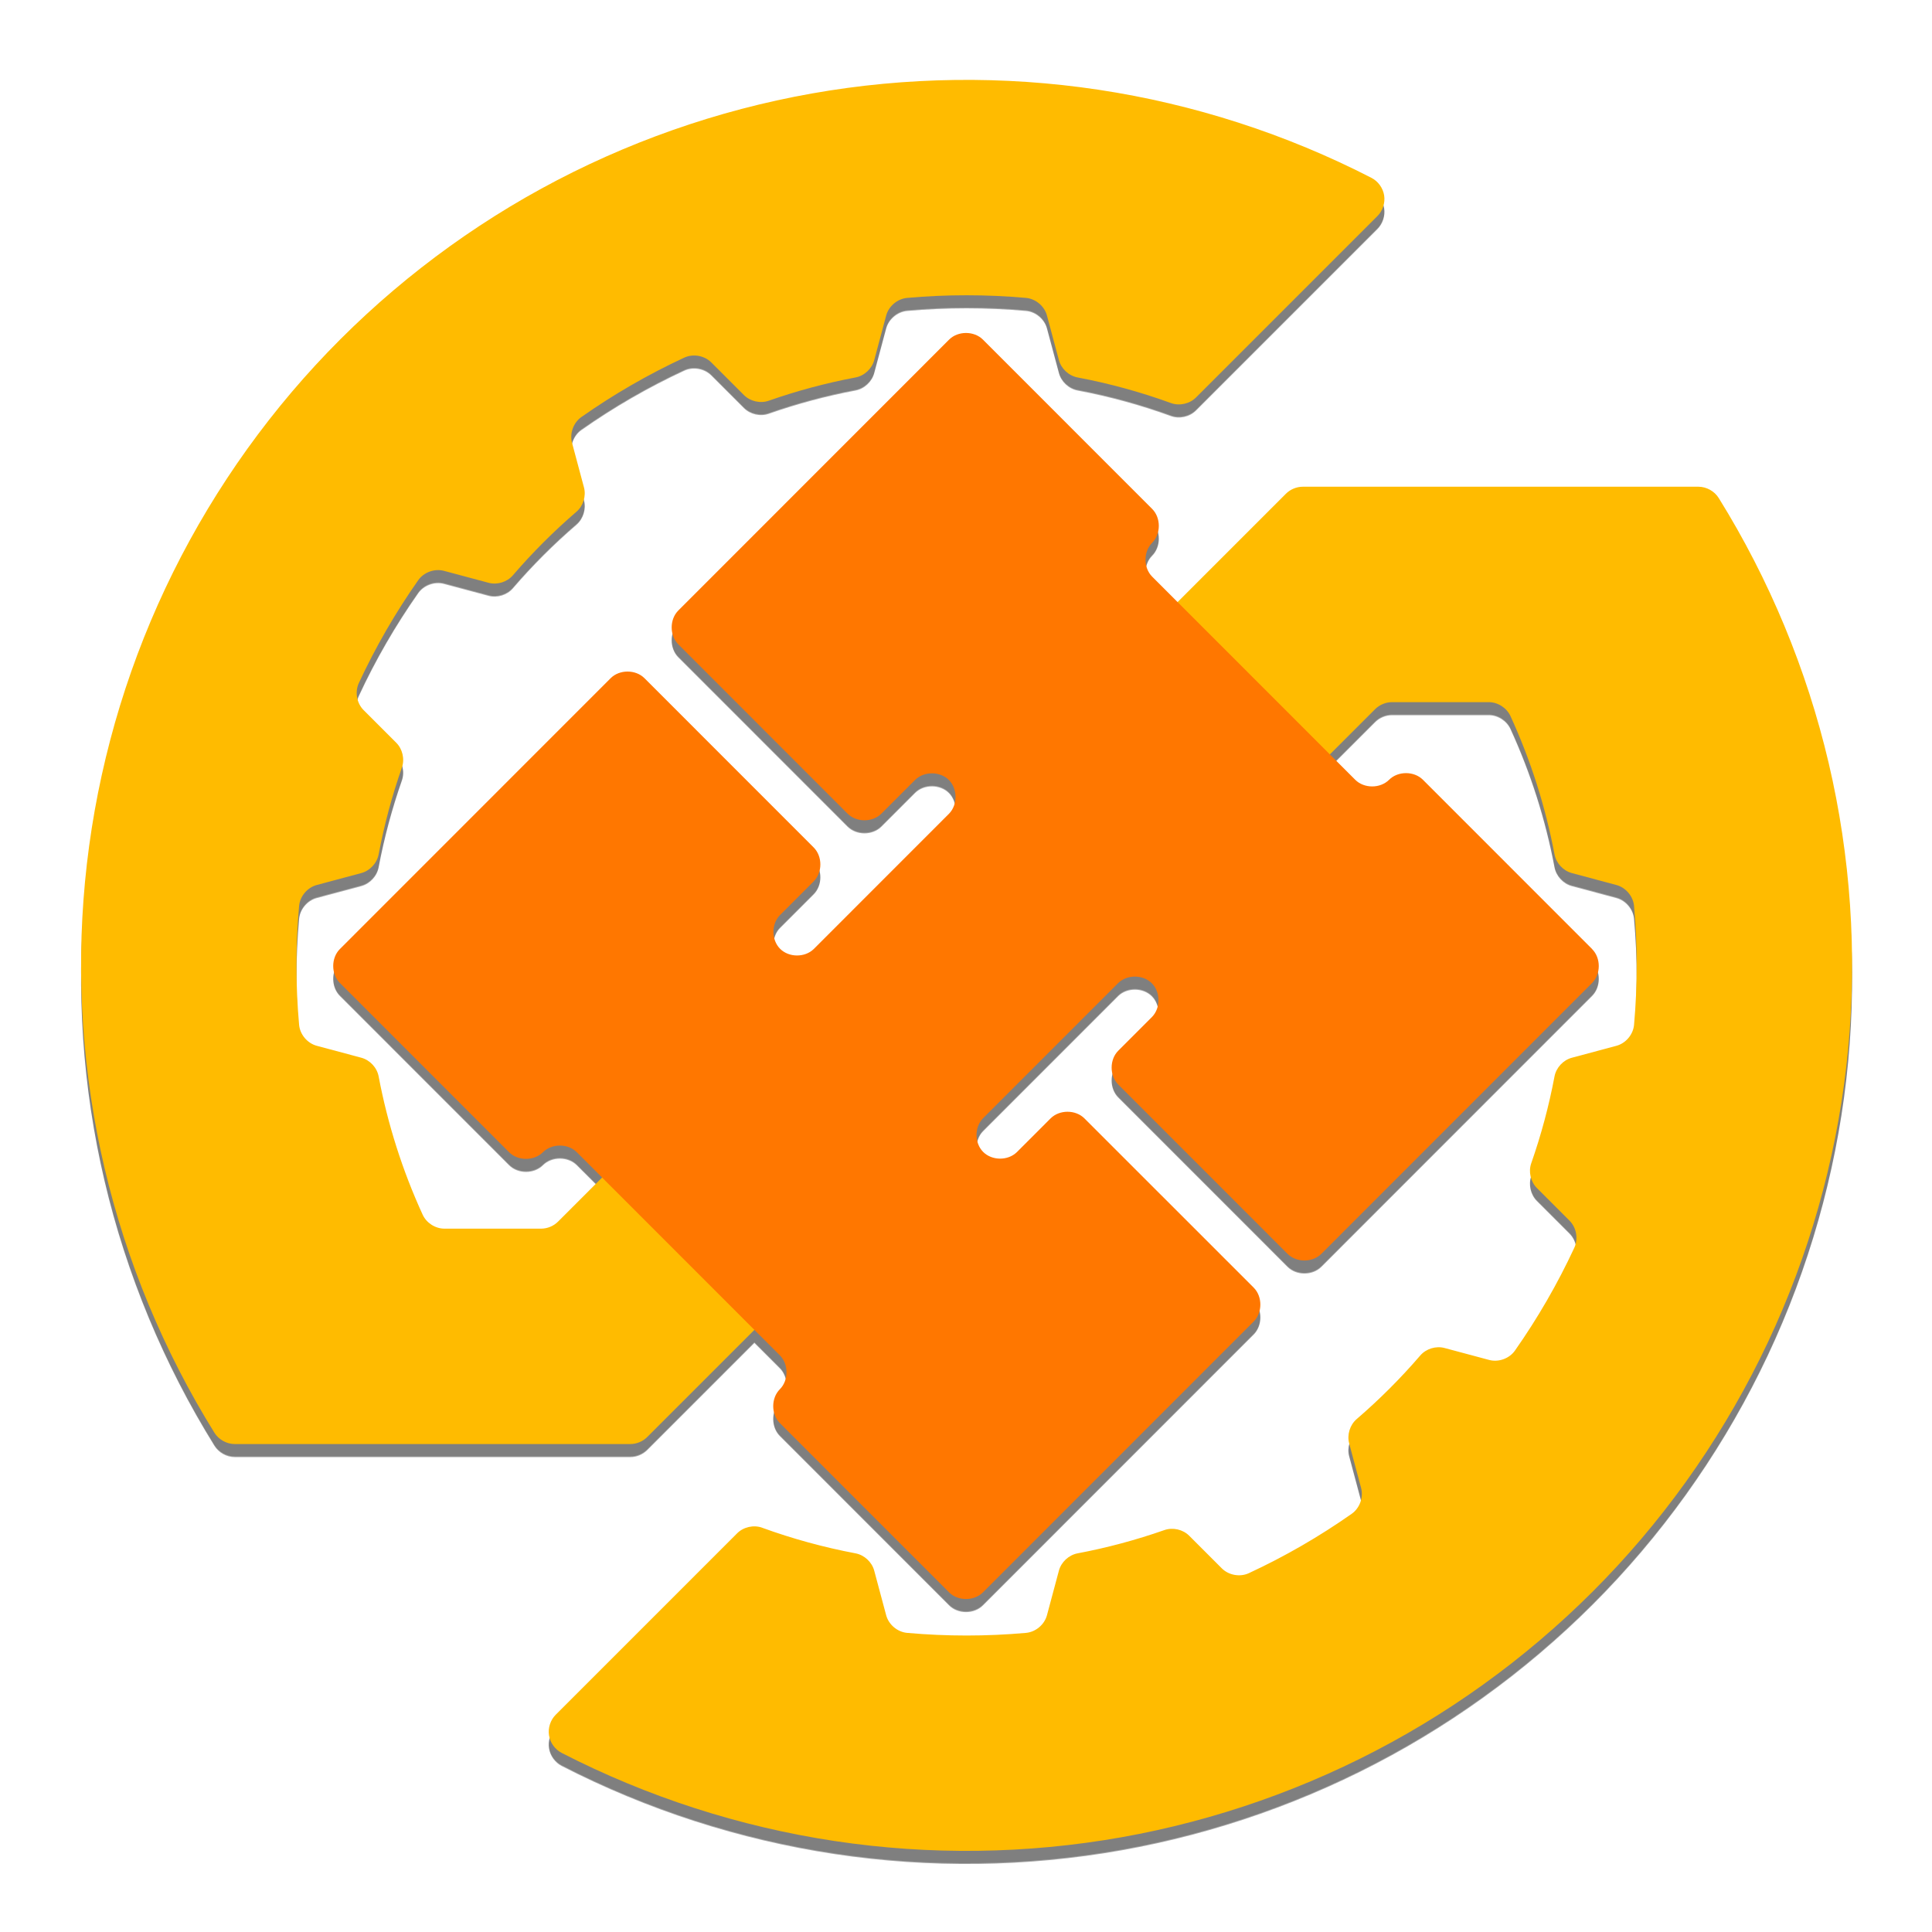
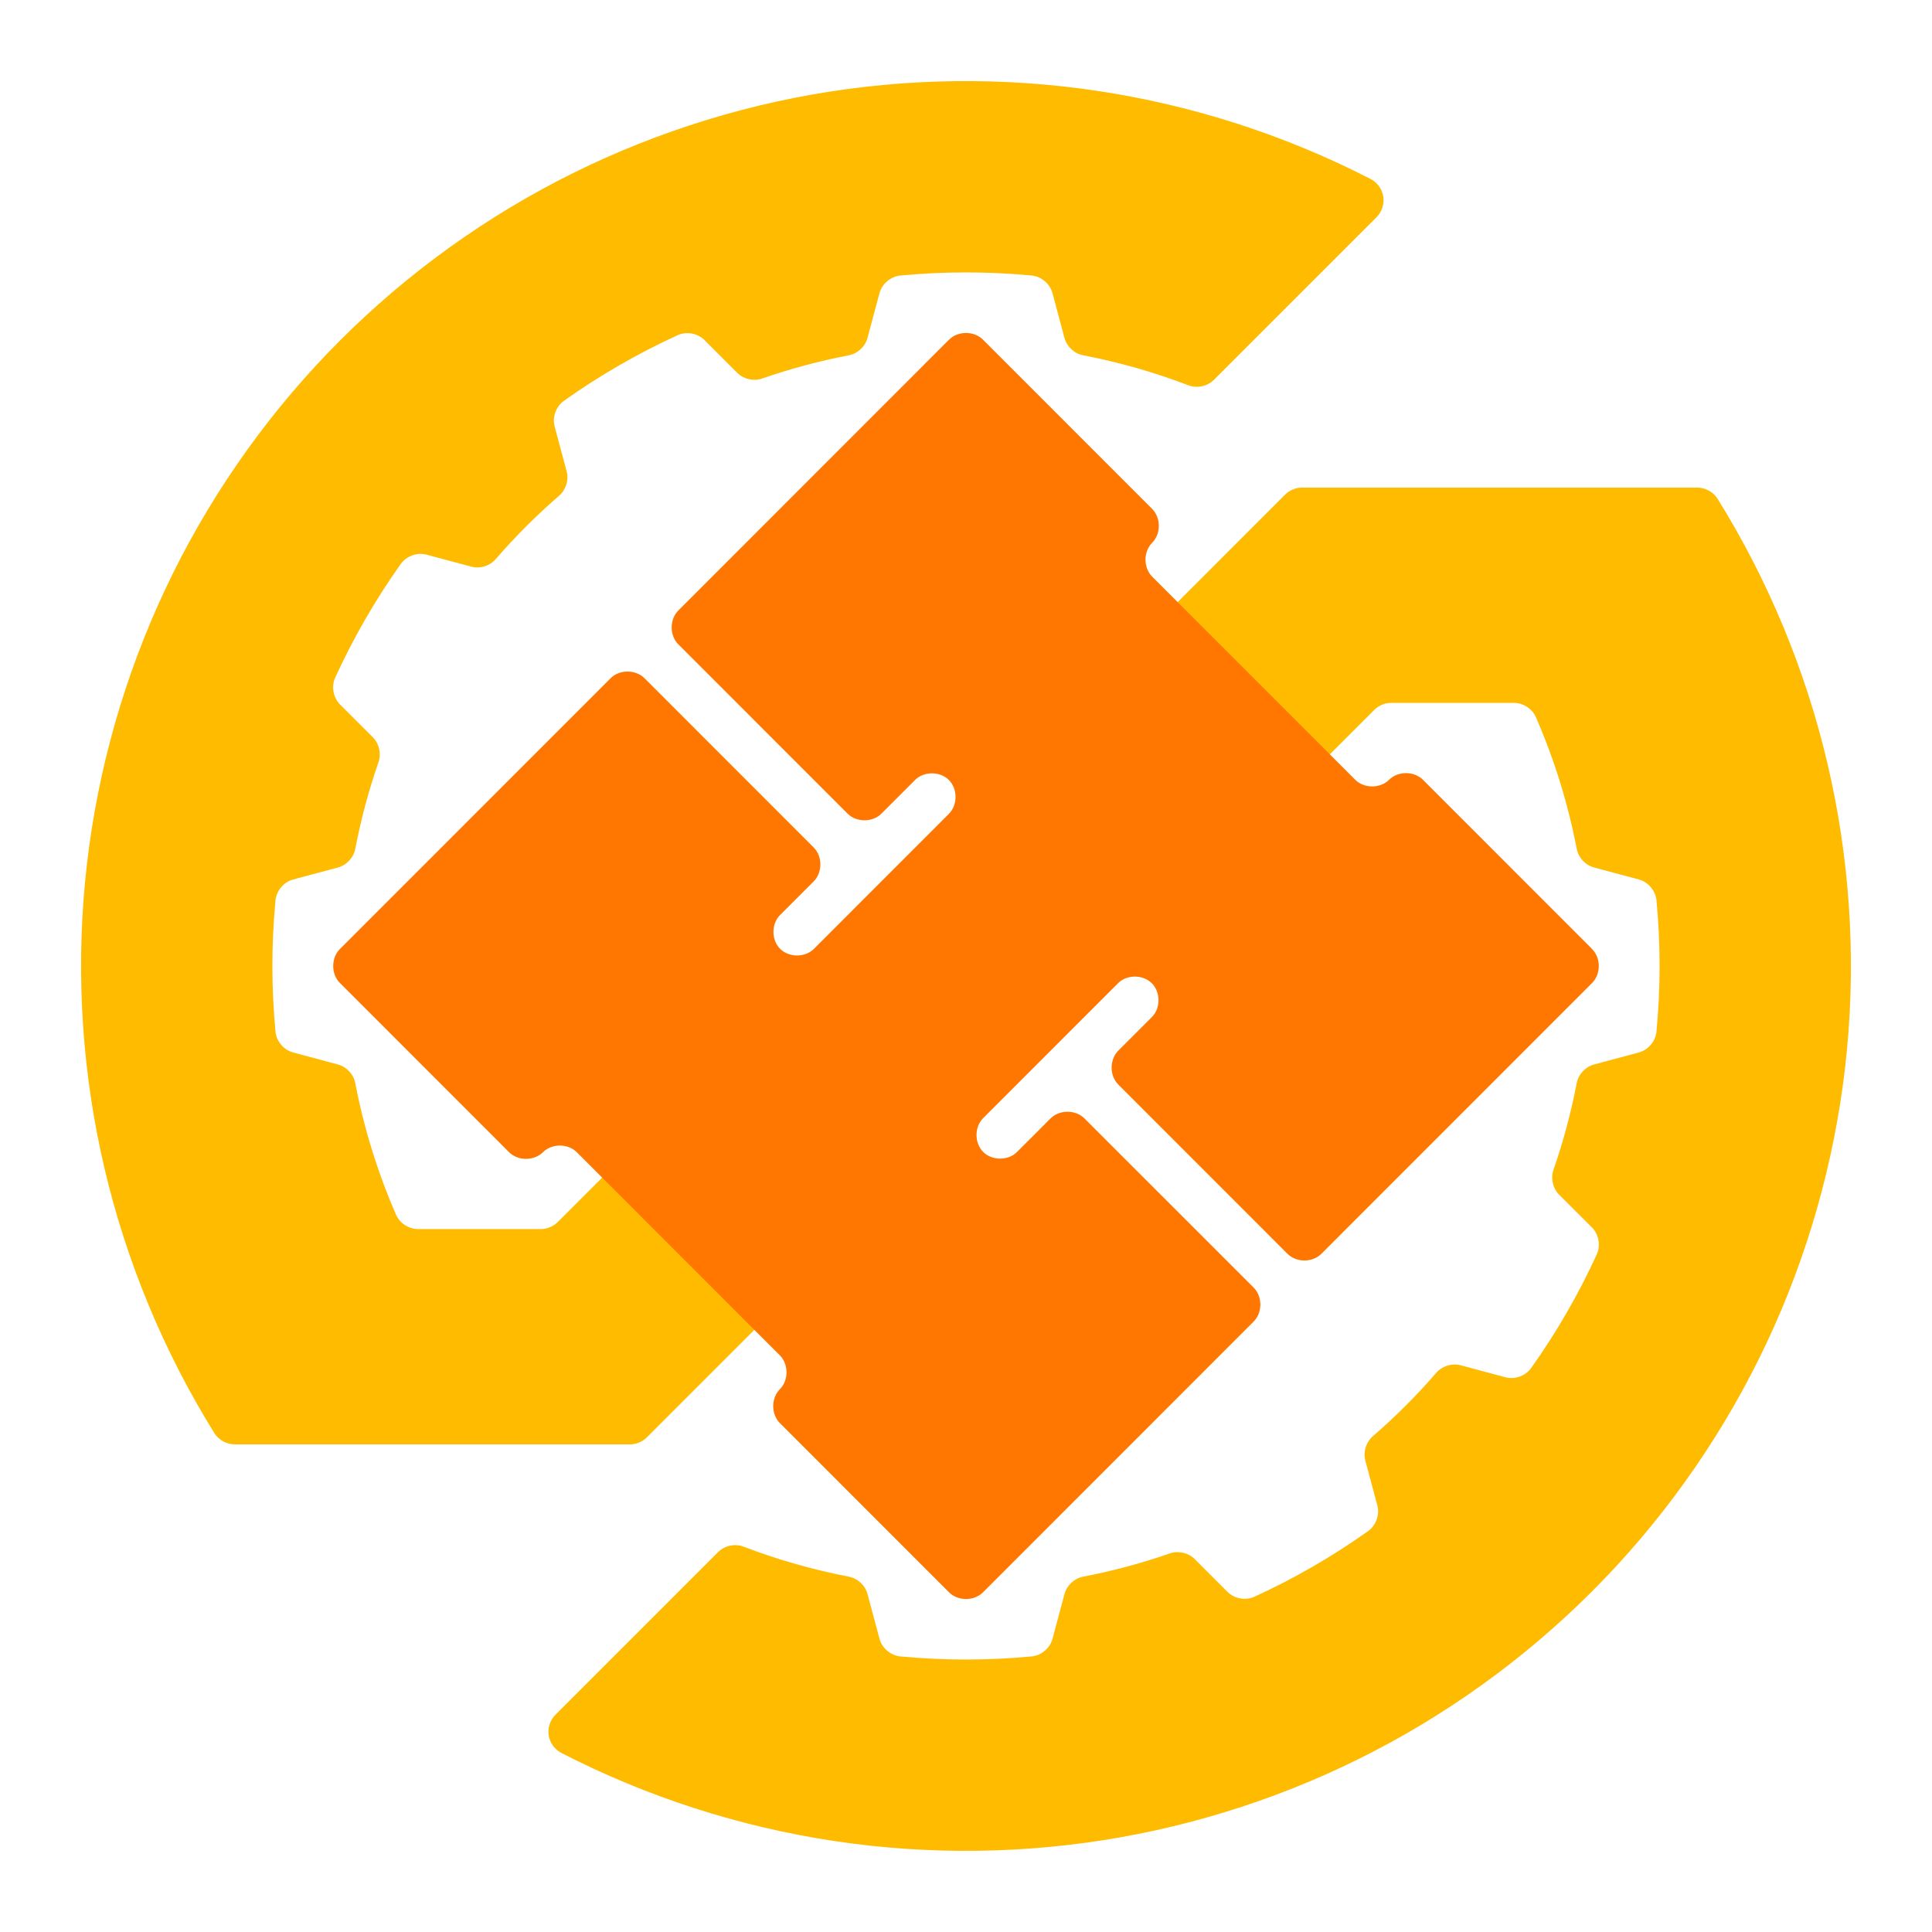
- <svg xmlns="http://www.w3.org/2000/svg" version="1.1" width="600" height="600" viewBox="0 0 600 600" id="svg2">
-   <defs id="defs66">
-     <filter color-interpolation-filters="sRGB" id="filter3217">
-       <feFlood id="feFlood3219" result="flood" flood-color="rgb(0,0,0)" flood-opacity="0.5" />
-       <feComposite in2="SourceGraphic" operator="in" in="flood" result="composite1" id="feComposite3221" />
-       <feGaussianBlur id="feGaussianBlur3223" result="blur" stdDeviation="2" />
-       <feOffset id="feOffset3225" result="offset" dx="0" dy="4" />
-       <feComposite in2="offset" operator="over" in="SourceGraphic" result="composite2" id="feComposite3227" />
-     </filter>
-     <filter color-interpolation-filters="sRGB" id="filter3065">
-       <feFlood result="flood" flood-color="rgb(0,0,0)" flood-opacity="0.501" id="feFlood3067" />
-       <feComposite in2="SourceGraphic" operator="in" in="flood" result="composite1" id="feComposite3069" />
-       <feOffset result="offset" dy="4" dx="0" id="feOffset3071" />
-       <feComposite in2="offset" operator="over" in="SourceGraphic" result="composite2" id="feComposite3073" />
-     </filter>
-   </defs>
-   <g id="layer3" style="display:none">
-     <path d="m 273.2,570.22 a 66.358,48.857 0 1 1 -132.46,4.258 h 66.358 z" transform="matrix(0,3.872958,5.260286,0,-2723.487,-502.8527)" id="path2998" style="fill:none;stroke:#777777;stroke-width:0.222" />
+ <svg xmlns="http://www.w3.org/2000/svg" xmlns:ns1="http://www.3ds.com/print" id="svg2" xlink="http://www.w3.org/1999/xlink" height="600" ns1:text-version="20000" width="600" version="1.1" viewBox="0 0 600 600">
+   <g id="layer1" transform="translate(0,390)">
+     <path id="path3364" style="fill:#ffbb00;" d="m172.25-257.54,3.732,13.927c0.717,2.678-0.22,5.728-2.317,7.54-7.044,6.092-13.647,12.695-19.74,19.739-1.813,2.097-4.863,3.034-7.541,2.317l-13.925-3.732c-2.903-0.778-6.231,0.418-7.974,2.867-7.893,11.094-14.73,22.938-20.39,35.32-1.25,2.733-0.624,6.214,1.5,8.34l10.197,10.194c1.96,1.96,2.674,5.07,1.765,7.689-3.055,8.799-5.471,17.818-7.226,26.965-0.522,2.722-2.695,5.058-5.372,5.776l-13.928,3.732c-2.903,0.779-5.185,3.479-5.47,6.471-1.289,13.553-1.289,27.228,0,40.781,0.284,2.992,2.567,5.692,5.47,6.471l13.928,3.732c2.677,0.718,4.85,3.054,5.372,5.776,2.693,14.039,6.95,27.778,12.669,40.879,1.148,2.63,3.937,4.456,6.807,4.457h38.14c1.944-0,3.875-0.801,5.25-2.175l225.91-225.92c1.375-1.375,3.308-2.176,5.253-2.175h122.76c2.513-0.001,4.984,1.373,6.311,3.508,15.724,25.304,27.294,53.183,34.108,82.185,6.814,29.002,8.871,59.116,6.062,88.775-2.809,29.659-10.482,58.852-22.62,86.059s-28.736,52.418-48.931,74.32c-20.195,21.903-43.978,40.489-70.112,54.791s-54.609,24.315-83.943,29.518c-29.334,5.203-59.516,5.593-88.975,1.15-29.459-4.442-58.183-13.716-84.678-27.338-2.071-1.065-3.581-3.157-3.941-5.458-0.36-2.301,0.44-4.753,2.087-6.4l50.529-50.529c2.015-2.016,5.247-2.704,7.909-1.685,10.6,4.06,21.558,7.183,32.706,9.32,2.722,0.522,5.058,2.695,5.776,5.372l3.732,13.928c0.779,2.903,3.479,5.185,6.471,5.47,13.553,1.289,27.228,1.289,40.781,0,2.992-0.284,5.692-2.567,6.471-5.47l3.732-13.928c0.718-2.677,3.054-4.85,5.776-5.372,9.147-1.754,18.167-4.171,26.965-7.226,2.619-0.909,5.729-0.196,7.689,1.765l10.194,10.197c2.126,2.125,5.606,2.751,8.34,1.5,12.382-5.66,24.226-12.498,35.32-20.39,2.449-1.743,3.645-5.071,2.867-7.974l-3.732-13.925c-0.717-2.678,0.22-5.728,2.317-7.541,7.044-6.093,13.647-12.695,19.74-19.74,1.813-2.097,4.863-3.034,7.541-2.317l13.925,3.732c2.903,0.778,6.231-0.418,7.974-2.867,7.893-11.094,14.73-22.938,20.39-35.32,1.25-2.733,0.624-6.214-1.5-8.34l-10.2-10.185c-1.96-1.96-2.674-5.07-1.765-7.689,3.055-8.799,5.471-17.818,7.226-26.965,0.522-2.722,2.695-5.058,5.372-5.776l13.928-3.732c2.903-0.779,5.185-3.479,5.47-6.471,1.289-13.553,1.289-27.228,0-40.781-0.284-2.992-2.567-5.692-5.47-6.471l-13.928-3.732c-2.677-0.718-4.85-3.054-5.372-5.776-2.693-14.039-6.95-27.778-12.669-40.879-1.148-2.63-3.937-4.456-6.807-4.457h-38.14c-1.944,0-3.875,0.801-5.25,2.175l-225.91,225.92c-1.375,1.375-3.308,2.175-5.253,2.175h-122.76c-2.513,0-4.984-1.374-6.311-3.509-15.723-25.304-27.293-53.183-34.107-82.185-6.814-29.002-8.87-59.116-6.061-88.775s10.483-58.851,22.621-86.058,28.736-52.417,48.931-74.32c20.195-21.902,43.978-40.488,70.112-54.791,26.134-14.302,54.609-24.315,83.943-29.518,29.334-5.203,59.515-5.593,88.974-1.151s58.183,13.716,84.678,27.337c2.071,1.065,3.581,3.157,3.941,5.458,0.36,2.301-0.44,4.754-2.087,6.4l-50.529,50.529c-2.015,2.015-5.247,2.704-7.909,1.684-10.6-4.06-21.558-7.183-32.706-9.32-2.722-0.522-5.058-2.695-5.776-5.372l-3.732-13.927c-0.778-2.904-3.478-5.187-6.471-5.472-13.553-1.289-27.228-1.289-40.781,0-2.993,0.285-5.693,2.568-6.471,5.472l-3.732,13.927c-0.717,2.677-3.054,4.85-5.776,5.372-9.147,1.754-18.167,4.171-26.965,7.225-2.619,0.909-5.729,0.196-7.689-1.764l-10.194-10.196c-2.126-2.126-5.606-2.753-8.34-1.503-12.383,5.66-24.226,12.498-35.32,20.391-2.449,1.743-3.646,5.071-2.867,7.974z" />
  </g>
-   <g transform="translate(0,390)" id="layer2" style="filter:url(#filter3065)">
-     <g id="g3213">
-       <path d="m 236.71,84.459 c 9.427,3.425 19.131,6.086 28.987,7.947 2.732,0.516 5.08,2.693 5.8,5.378 l 3.71,13.845 c 0.782,2.92 3.509,5.211 6.52,5.479 12.266,1.092 24.629,1.092 36.895,0 3.011,-0.268 5.737,-2.559 6.52,-5.479 l 3.71,-13.845 c 0.72,-2.685 3.068,-4.863 5.8,-5.378 9.15,-1.728 18.169,-4.146 26.956,-7.224 2.625,-0.92 5.749,-0.207 7.715,1.76 l 10.135,10.135 c 2.138,2.137 5.645,2.758 8.387,1.484 11.168,-5.187 21.874,-11.367 31.951,-18.445 2.473,-1.738 3.688,-5.087 2.905,-8.006 l -3.7,-13.846 c -0.721,-2.686 0.223,-5.747 2.331,-7.561 7.06,-6.072 13.664,-12.675 19.735,-19.735 1.814,-2.108 4.875,-3.052 7.56,-2.331 l 13.845,3.707 c 2.92,0.783 6.268,-0.431 8.006,-2.905 7.077,-10.077 13.258,-20.783 18.445,-31.951 1.274,-2.742 0.654,-6.249 -1.484,-8.387 l -10.135,-10.135 c -1.967,-1.966 -2.68,-5.09 -1.76,-7.715 3.079,-8.788 5.496,-17.807 7.224,-26.957 0.516,-2.732 2.693,-5.08 5.378,-5.8 l 13.845,-3.71 c 2.92,-0.782 5.211,-3.509 5.479,-6.52 1.092,-12.266 1.092,-24.629 0,-36.895 -0.268,-3.011 -2.559,-5.737 -5.479,-6.52 l -13.845,-3.71 c -2.685,-0.72 -4.863,-3.068 -5.378,-5.8 -2.795,-14.799 -7.397,-29.255 -13.673,-42.946 -1.178,-2.569 -3.929,-4.334 -6.755,-4.335 h -30.025 c -1.945,4.1e-4 -3.878,0.801 -5.253,2.176 l -226.06,226.05 c -1.376,1.376 -3.31,2.177 -5.256,2.176 h -122.84 c -2.515,10e-4 -4.988,-1.374 -6.315,-3.51 -15.734,-25.322 -27.311,-53.219 -34.13,-82.24 -6.819,-29.021 -8.876,-59.155 -6.065,-88.834 2.811,-29.679 10.489,-58.89 22.636,-86.115 12.146,-27.225 28.755,-52.452 48.963,-74.369 20.208,-21.917 44.007,-40.515 70.158,-54.827 26.151,-14.312 54.645,-24.331 83.998,-29.537 29.353,-5.206 59.555,-5.597 89.032,-1.151 29.478,4.445 58.221,13.725 84.734,27.356 2.072,1.066 3.584,3.159 3.943,5.461 0.36,2.302 -0.44,4.757 -2.088,6.404 l -56.339,56.34 c -1.986,1.986 -5.152,2.689 -7.792,1.73 -9.427,-3.426 -19.131,-6.086 -28.987,-7.947 -2.732,-0.516 -5.081,-2.694 -5.8,-5.38 l -3.71,-13.846 c -0.782,-2.92 -3.509,-5.211 -6.52,-5.48 -12.266,-1.092 -24.629,-1.092 -36.895,0 -3.011,0.268 -5.737,2.56 -6.52,5.48 l -3.71,13.846 c -0.72,2.686 -3.068,4.864 -5.8,5.38 -9.149,1.728 -18.169,4.145 -26.956,7.224 -2.625,0.92 -5.748,0.208 -7.715,-1.759 l -10.135,-10.136 c -2.138,-2.138 -5.645,-2.759 -8.387,-1.485 -11.168,5.188 -21.874,11.369 -31.951,18.447 -2.473,1.738 -3.688,5.086 -2.905,8.006 l 3.707,13.846 c 0.721,2.686 -0.223,5.747 -2.331,7.56 -7.06,6.072 -13.664,12.675 -19.735,19.735 -1.814,2.108 -4.875,3.052 -7.56,2.331 l -13.845,-3.707 c -2.92,-0.783 -6.268,0.431 -8.006,2.905 -7.077,10.077 -13.258,20.783 -18.445,31.951 -1.274,2.742 -0.654,6.249 1.484,8.387 l 10.135,10.135 c 1.967,1.966 2.68,5.09 1.76,7.715 -3.079,8.788 -5.496,17.807 -7.224,26.957 -0.516,2.732 -2.693,5.08 -5.378,5.8 l -13.845,3.71 c -2.92,0.782 -5.211,3.509 -5.479,6.52 -1.092,12.266 -1.092,24.629 0,36.895 0.268,3.011 2.559,5.737 5.479,6.52 l 13.845,3.71 c 2.685,0.72 4.863,3.068 5.378,5.8 2.795,14.799 7.397,29.255 13.673,42.946 1.178,2.569 3.929,4.334 6.755,4.335 h 30.025 c 1.945,-4.151e-4 3.878,-0.801 5.253,-2.176 l 226.06,-226.06 c 1.376,-1.376 3.31,-2.177 5.256,-2.177 h 122.84 c 2.515,-5.2e-4 4.987,1.374 6.315,3.51 15.734,25.321 27.312,53.219 34.131,82.24 6.819,29.021 8.877,59.155 6.066,88.834 -2.811,29.679 -10.489,58.891 -22.635,86.116 -12.146,27.225 -28.755,52.453 -48.963,74.37 -20.208,21.917 -44.007,40.516 -70.158,54.828 -26.151,14.312 -54.645,24.332 -83.999,29.538 -29.353,5.206 -59.555,5.596 -89.033,1.151 -29.478,-4.446 -58.221,-13.725 -84.734,-27.356 -2.072,-1.066 -3.583,-3.159 -3.943,-5.461 -0.36,-2.302 0.44,-4.757 2.088,-6.404 l 56.339,-56.341 c 1.987,-1.986 5.153,-2.688 7.792,-1.729 z" id="path90" style="fill:#ffbb00" />
-       <path d="m 494.46,-95.258 -52.554,-52.574 c -2.752,-2.754 -7.761,-2.754 -10.513,0 -2.752,2.752 -7.758,2.752 -10.51,0 l -63.069,-63.09 c -2.752,-2.753 -2.752,-7.762 0,-10.515 2.752,-2.753 2.752,-7.762 0,-10.515 l -52.554,-52.574 c -2.752,-2.754 -7.761,-2.754 -10.513,0 l -84.088,84.119 c -2.752,2.753 -2.752,7.762 0,10.515 l 52.557,52.574 c 2.752,2.752 7.758,2.752 10.51,0 l 10.513,-10.515 c 2.764,-2.696 7.715,-2.664 10.444,0.067 2.729,2.731 2.76,7.683 0.065,10.448 l -42.044,42.059 c -2.766,2.686 -7.707,2.65 -10.433,-0.077 -2.726,-2.727 -2.762,-7.67 -0.076,-10.437 l 10.51,-10.515 c 2.752,-2.753 2.752,-7.762 0,-10.515 l -52.557,-52.574 c -2.752,-2.752 -7.758,-2.752 -10.51,0 l -84.089,84.118 c -2.753,2.753 -2.753,7.763 0,10.516 l 52.555,52.572 c 2.752,2.754 7.761,2.754 10.513,0 2.752,-2.752 7.758,-2.752 10.51,0 l 63.069,63.092 c 2.751,2.753 2.751,7.761 0,10.513 -2.753,2.753 -2.753,7.763 0,10.516 l 52.554,52.572 c 2.752,2.754 7.761,2.754 10.513,0 l 84.088,-84.118 c 2.751,-2.753 2.751,-7.761 0,-10.513 l -52.57,-52.561 c -2.752,-2.752 -7.758,-2.752 -10.51,0 l -10.513,10.513 c -2.768,2.675 -7.698,2.632 -10.419,-0.091 -2.721,-2.722 -2.764,-7.654 -0.091,-10.423 l 42.044,-42.059 c 2.768,-2.675 7.698,-2.632 10.419,0.091 2.721,2.722 2.764,7.654 0.091,10.423 l -10.51,10.516 c -2.751,2.753 -2.751,7.761 0,10.513 l 52.557,52.575 c 2.752,2.752 7.758,2.752 10.51,0 l 84.088,-84.118 c 2.753,-2.753 2.753,-7.763 0,-10.516 z" id="path94" style="fill:#ff7700" />
-     </g>
+   <g id="layer2" transform="translate(0,390)">
+     <path id="path94" style="fill:#ff7700;" d="m494.46-95.258-52.554-52.574c-2.752-2.754-7.761-2.754-10.513,0-2.752,2.752-7.758,2.752-10.51,0l-63.069-63.09c-2.752-2.753-2.752-7.762,0-10.515,2.752-2.753,2.752-7.762,0-10.515l-52.554-52.574c-2.752-2.754-7.761-2.754-10.513,0l-84.088,84.119c-2.752,2.753-2.752,7.762,0,10.515l52.557,52.574c2.752,2.752,7.758,2.752,10.51,0l10.513-10.515c2.764-2.696,7.715-2.664,10.444,0.067,2.729,2.731,2.76,7.683,0.065,10.448l-42.044,42.059c-2.766,2.686-7.707,2.65-10.433-0.077-2.726-2.727-2.762-7.67-0.076-10.437l10.51-10.515c2.752-2.753,2.752-7.762,0-10.515l-52.557-52.574c-2.752-2.752-7.758-2.752-10.51,0l-84.089,84.118c-2.753,2.753-2.753,7.763,0,10.516l52.555,52.572c2.752,2.754,7.761,2.754,10.513,0,2.752-2.752,7.758-2.752,10.51,0l63.069,63.092c2.751,2.753,2.751,7.761,0,10.513-2.753,2.753-2.753,7.763,0,10.516l52.554,52.572c2.752,2.754,7.761,2.754,10.513,0l84.088-84.118c2.751-2.753,2.751-7.761,0-10.513l-52.57-52.561c-2.752-2.752-7.758-2.752-10.51,0l-10.513,10.513c-2.768,2.675-7.698,2.632-10.419-0.091-2.721-2.722-2.764-7.654-0.091-10.423l42.044-42.059c2.768-2.675,7.698-2.632,10.419,0.091,2.721,2.722,2.764,7.654,0.091,10.423l-10.51,10.516c-2.751,2.753-2.751,7.761,0,10.513l52.557,52.575c2.752,2.752,7.758,2.752,10.51,0l84.09-84.117c2.753-2.753,2.753-7.763,0-10.516z" />
  </g>
</svg>
